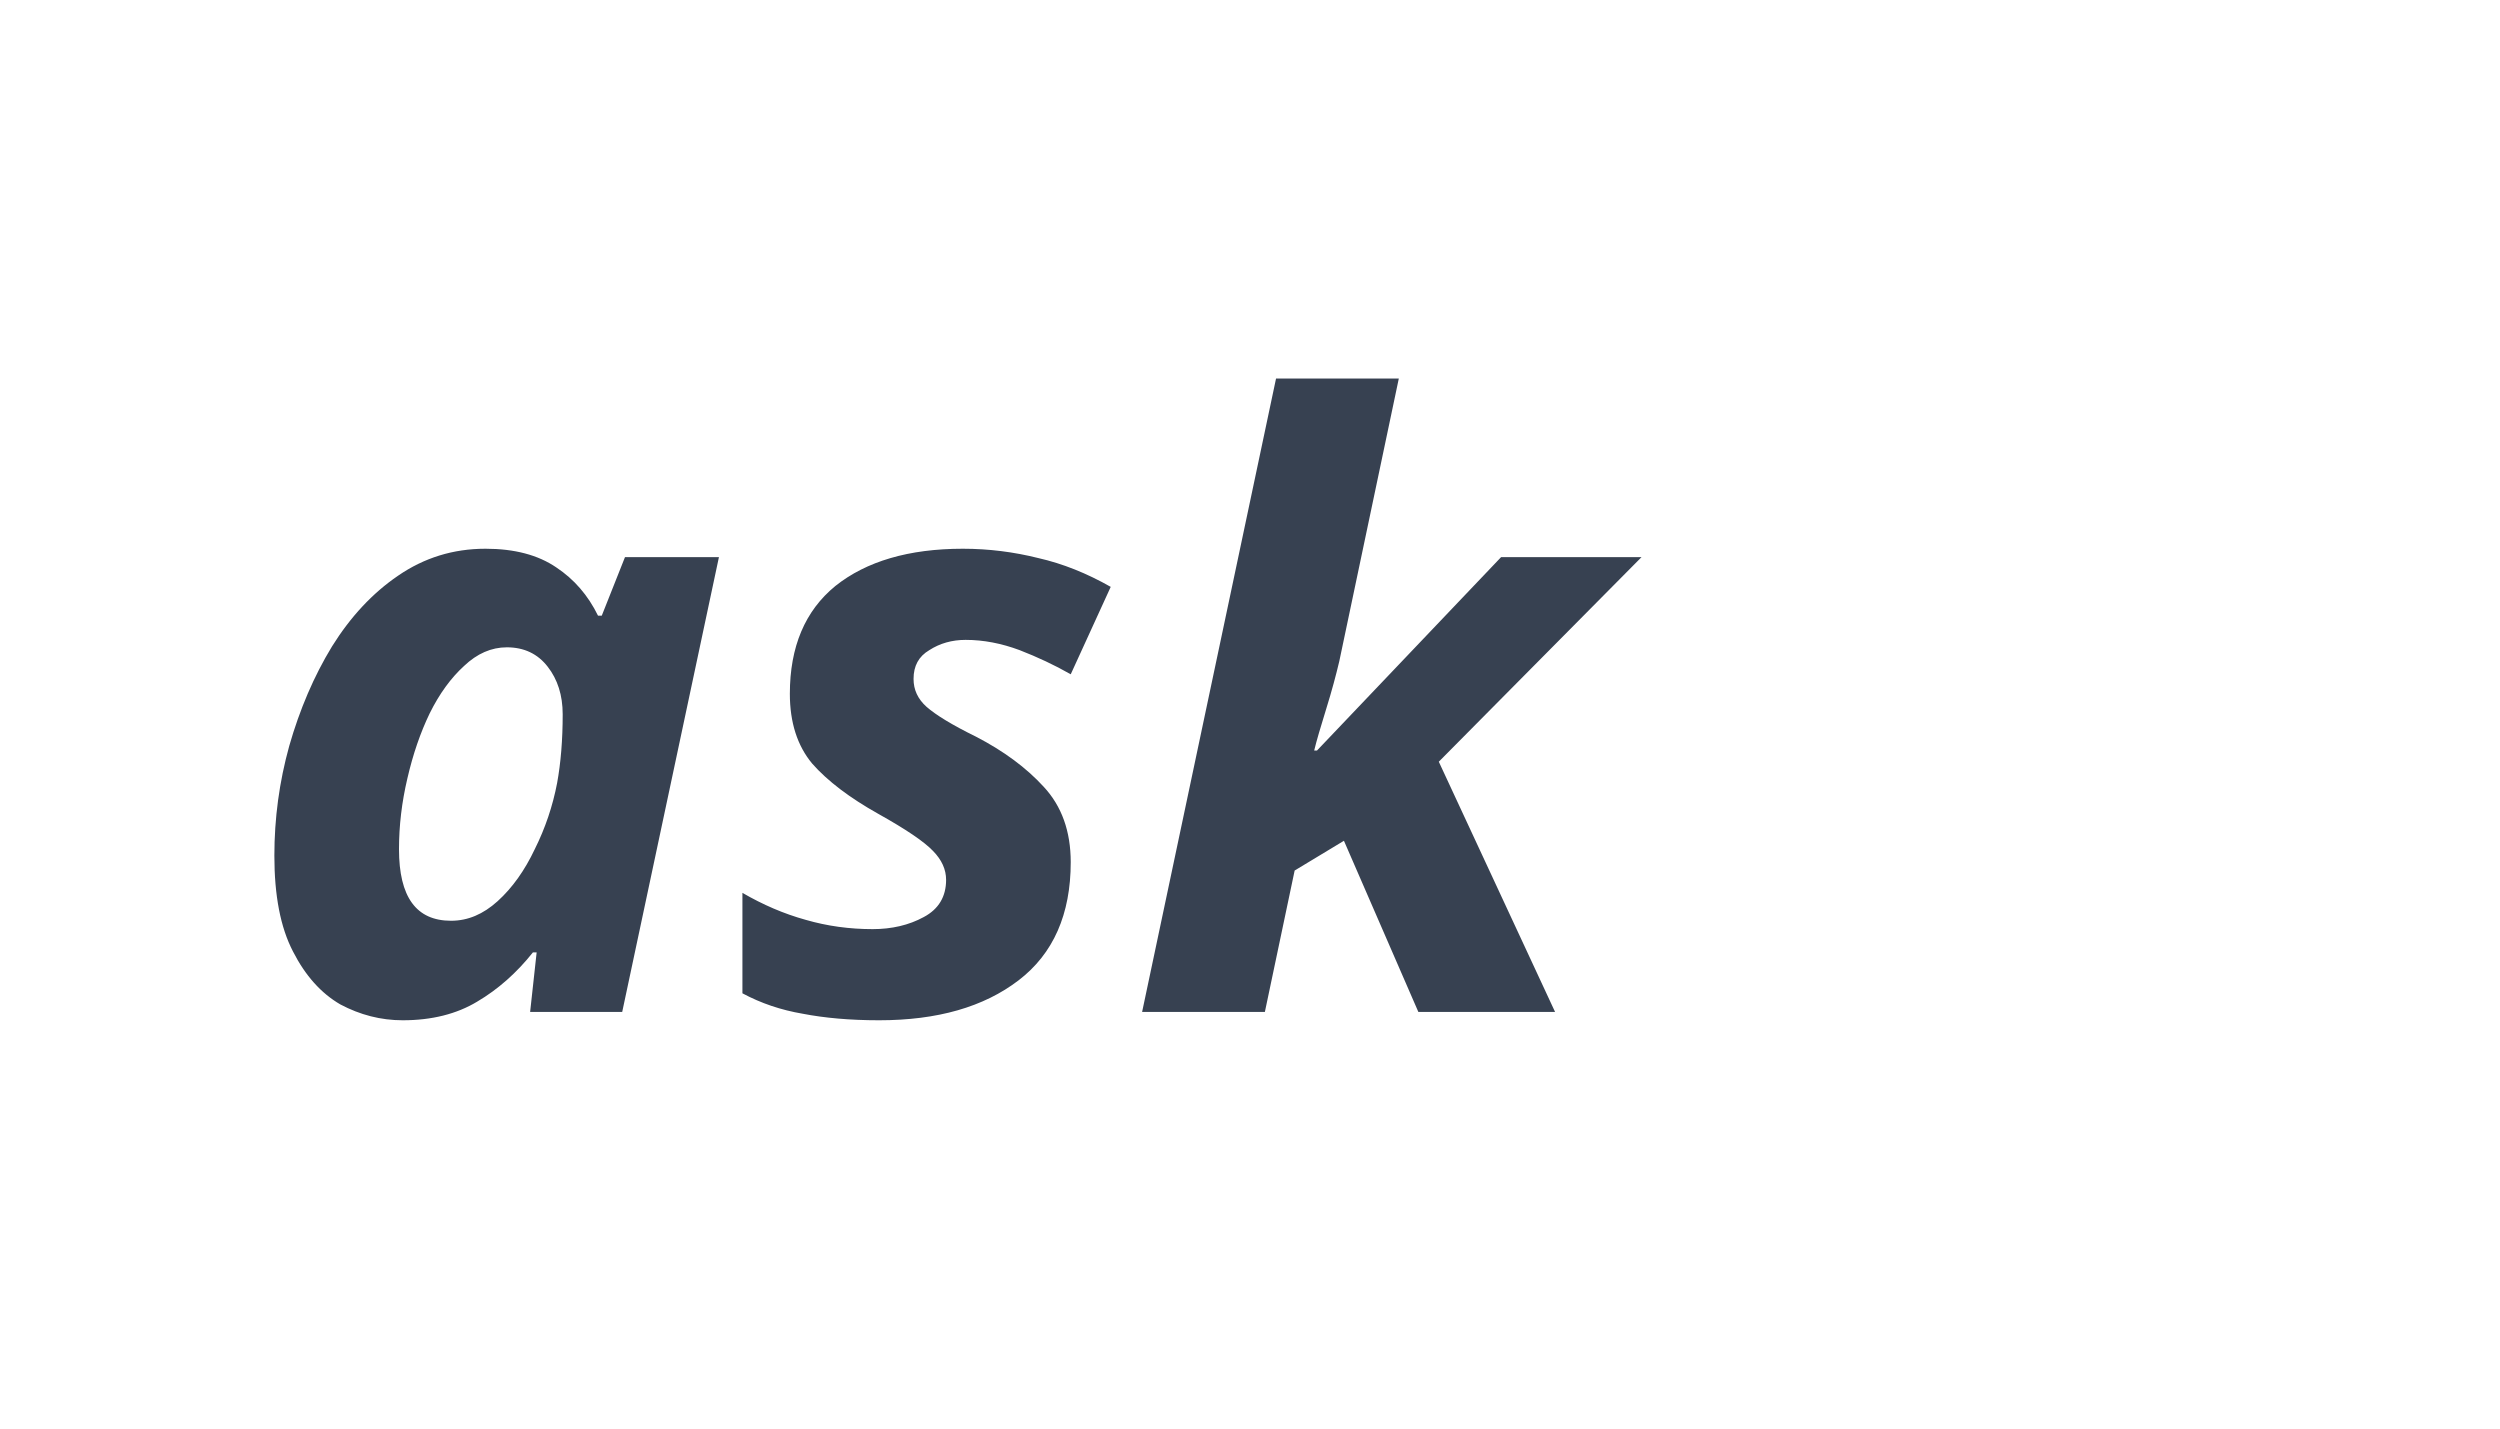
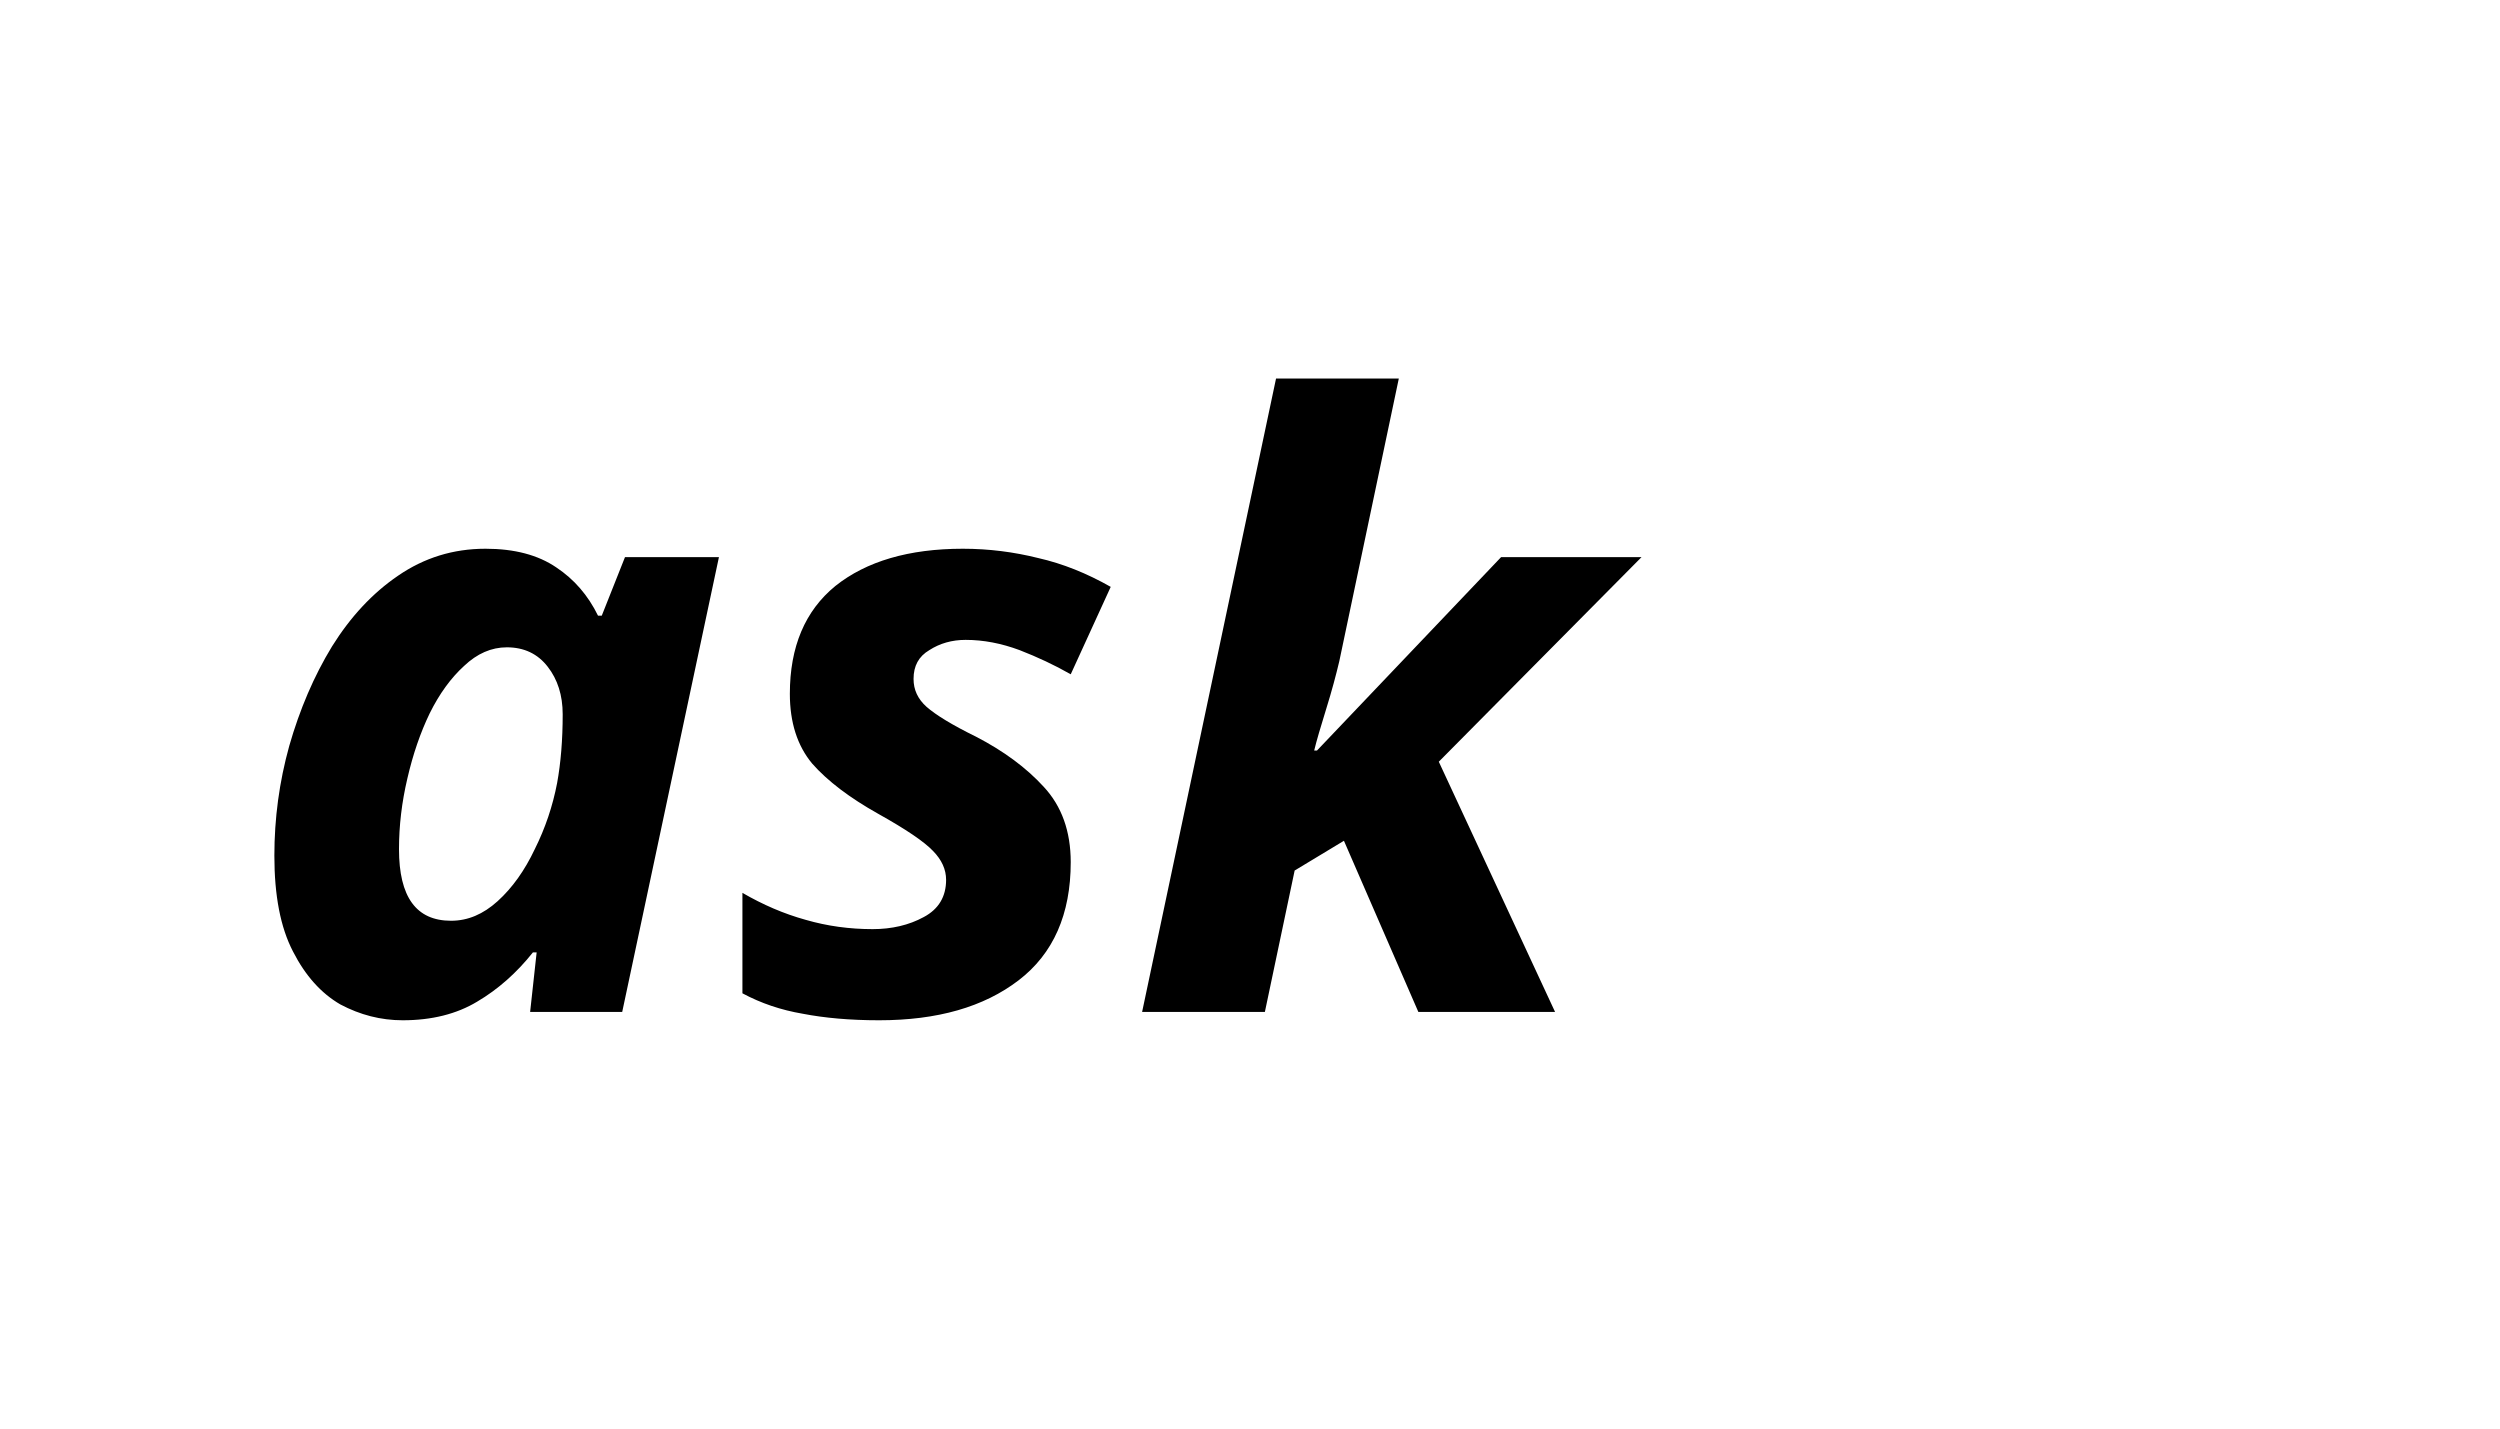
<svg xmlns="http://www.w3.org/2000/svg" width="42" height="24" viewBox="0 0 42 24">
-   <text x="4" y="17" font-family="sans-serif" font-size="14" font-weight="bold" font-style="italic" fill="#374151">ask</text>
+   <text x="4" y="17" font-family="sans-serif" font-size="14" font-weight="bold" font-style="italic" fill="USI_INK">ask</text>
</svg>
